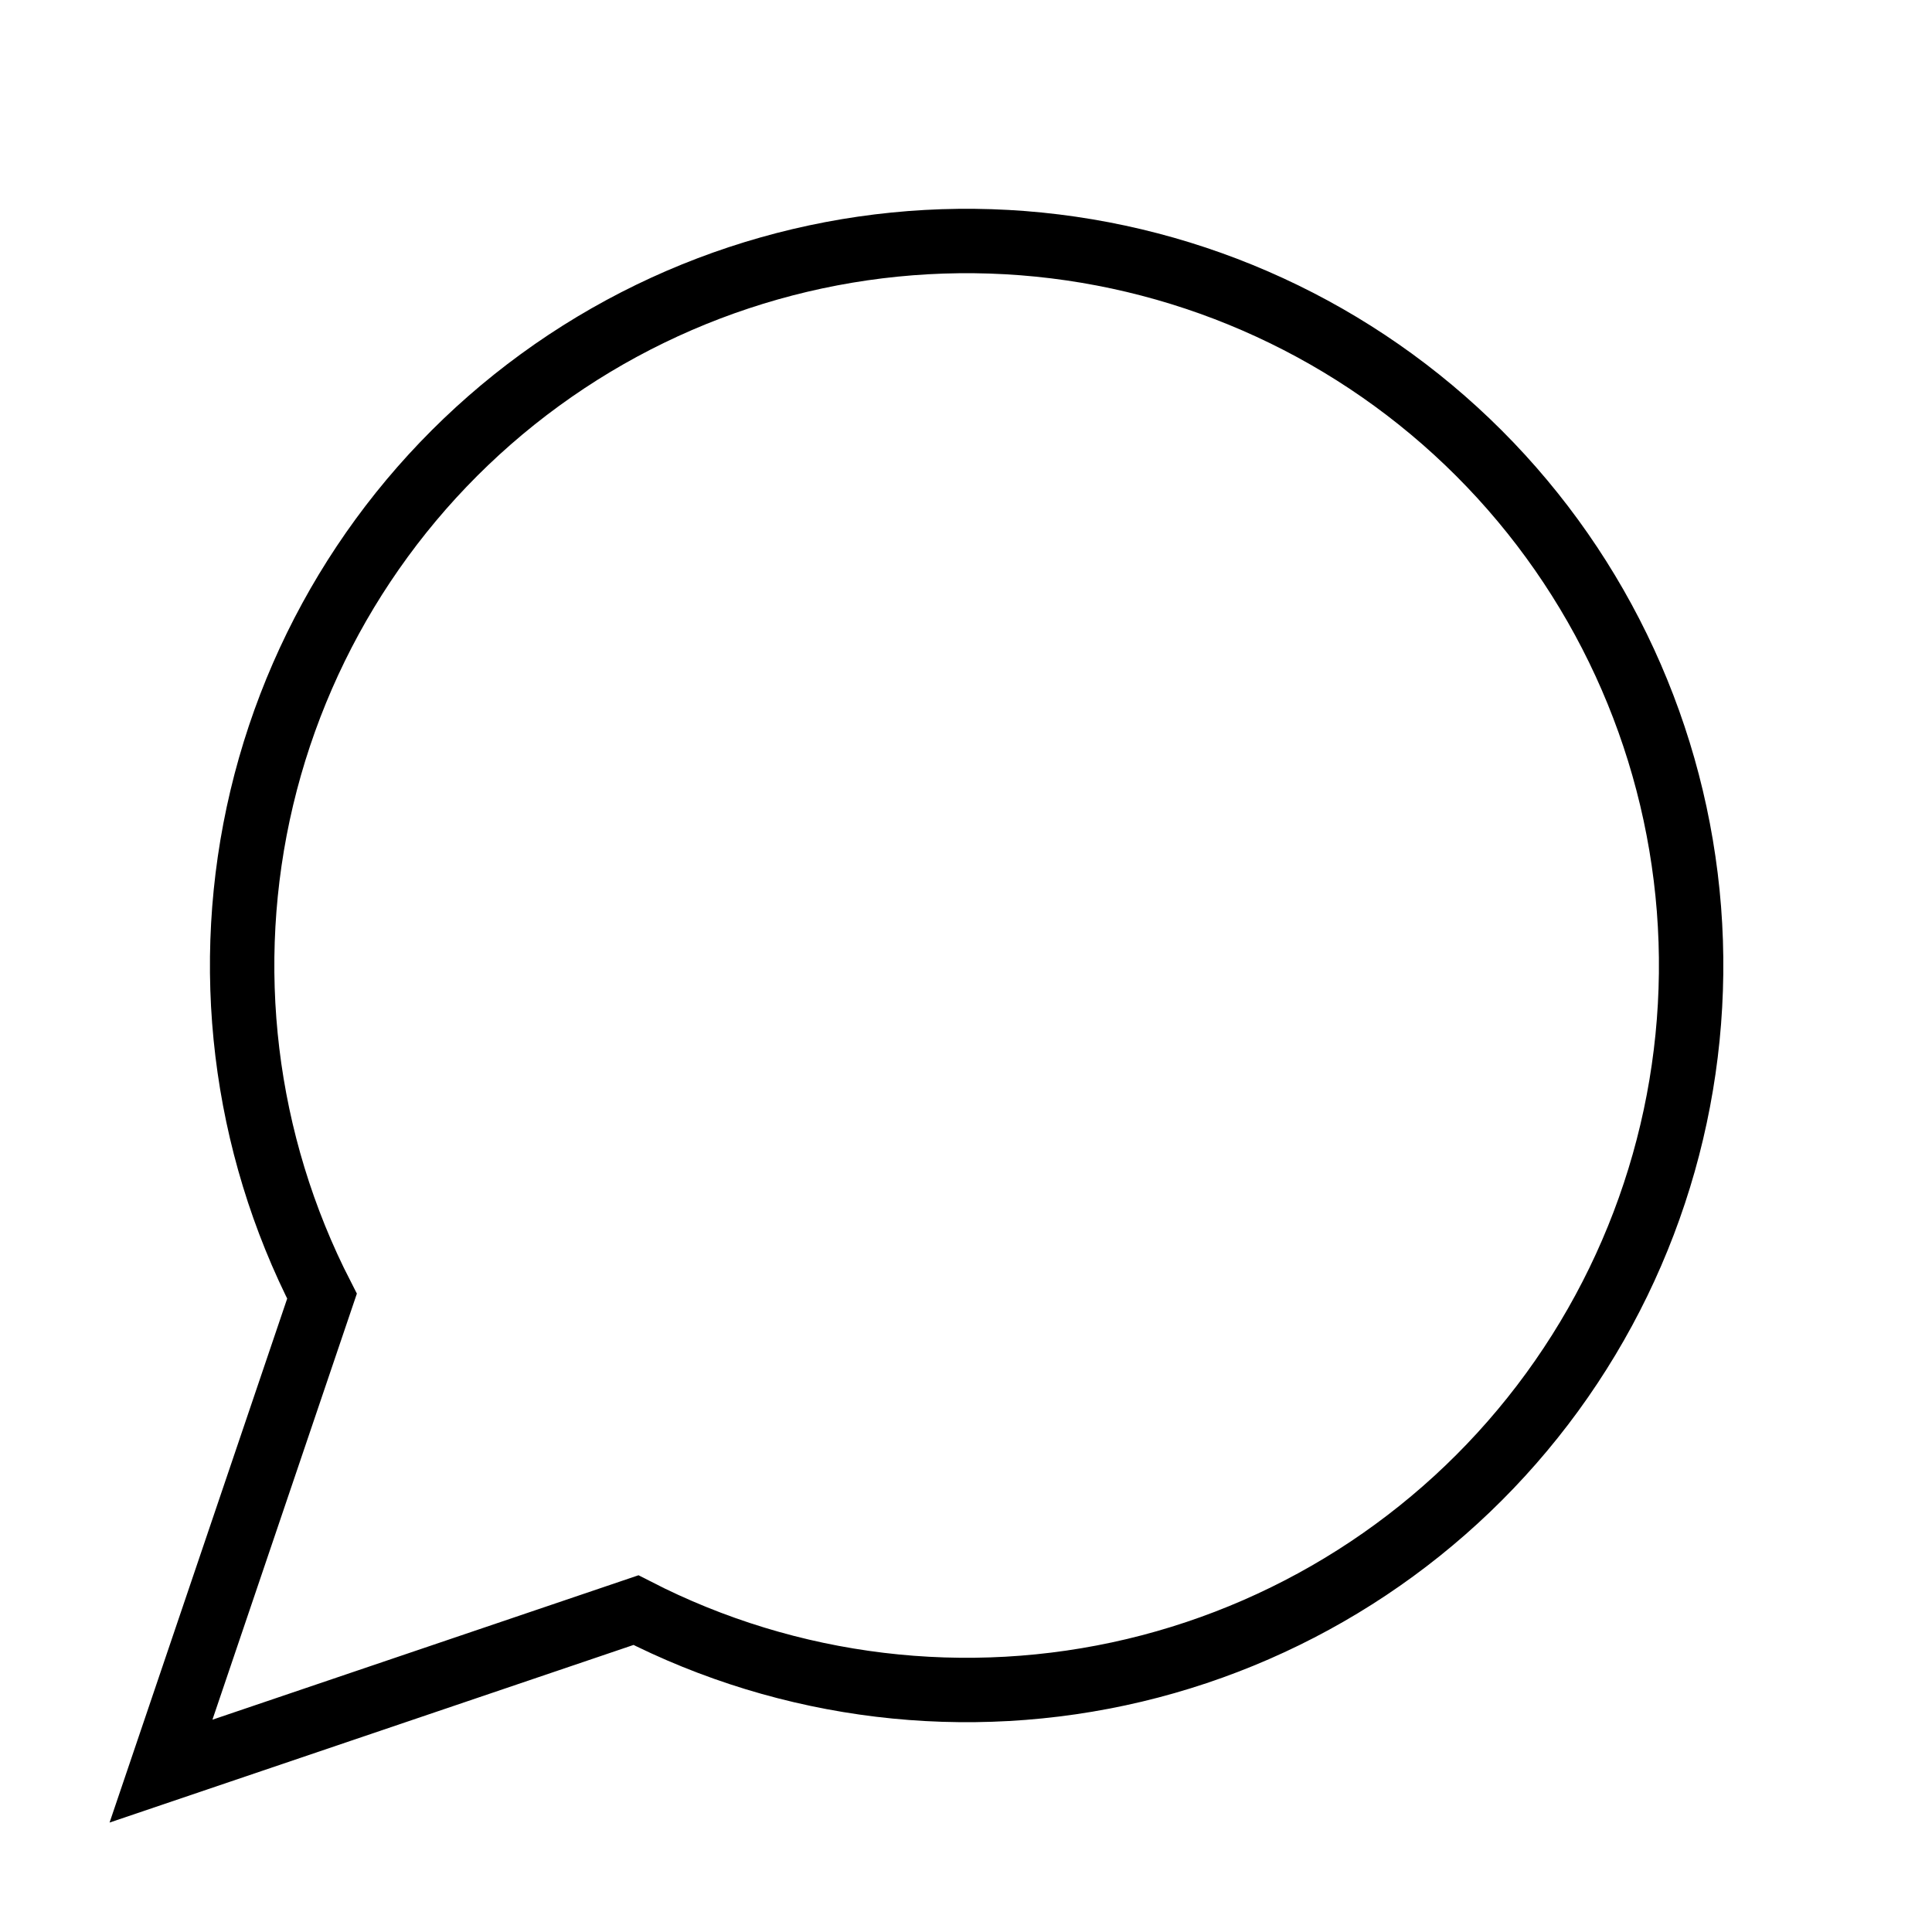
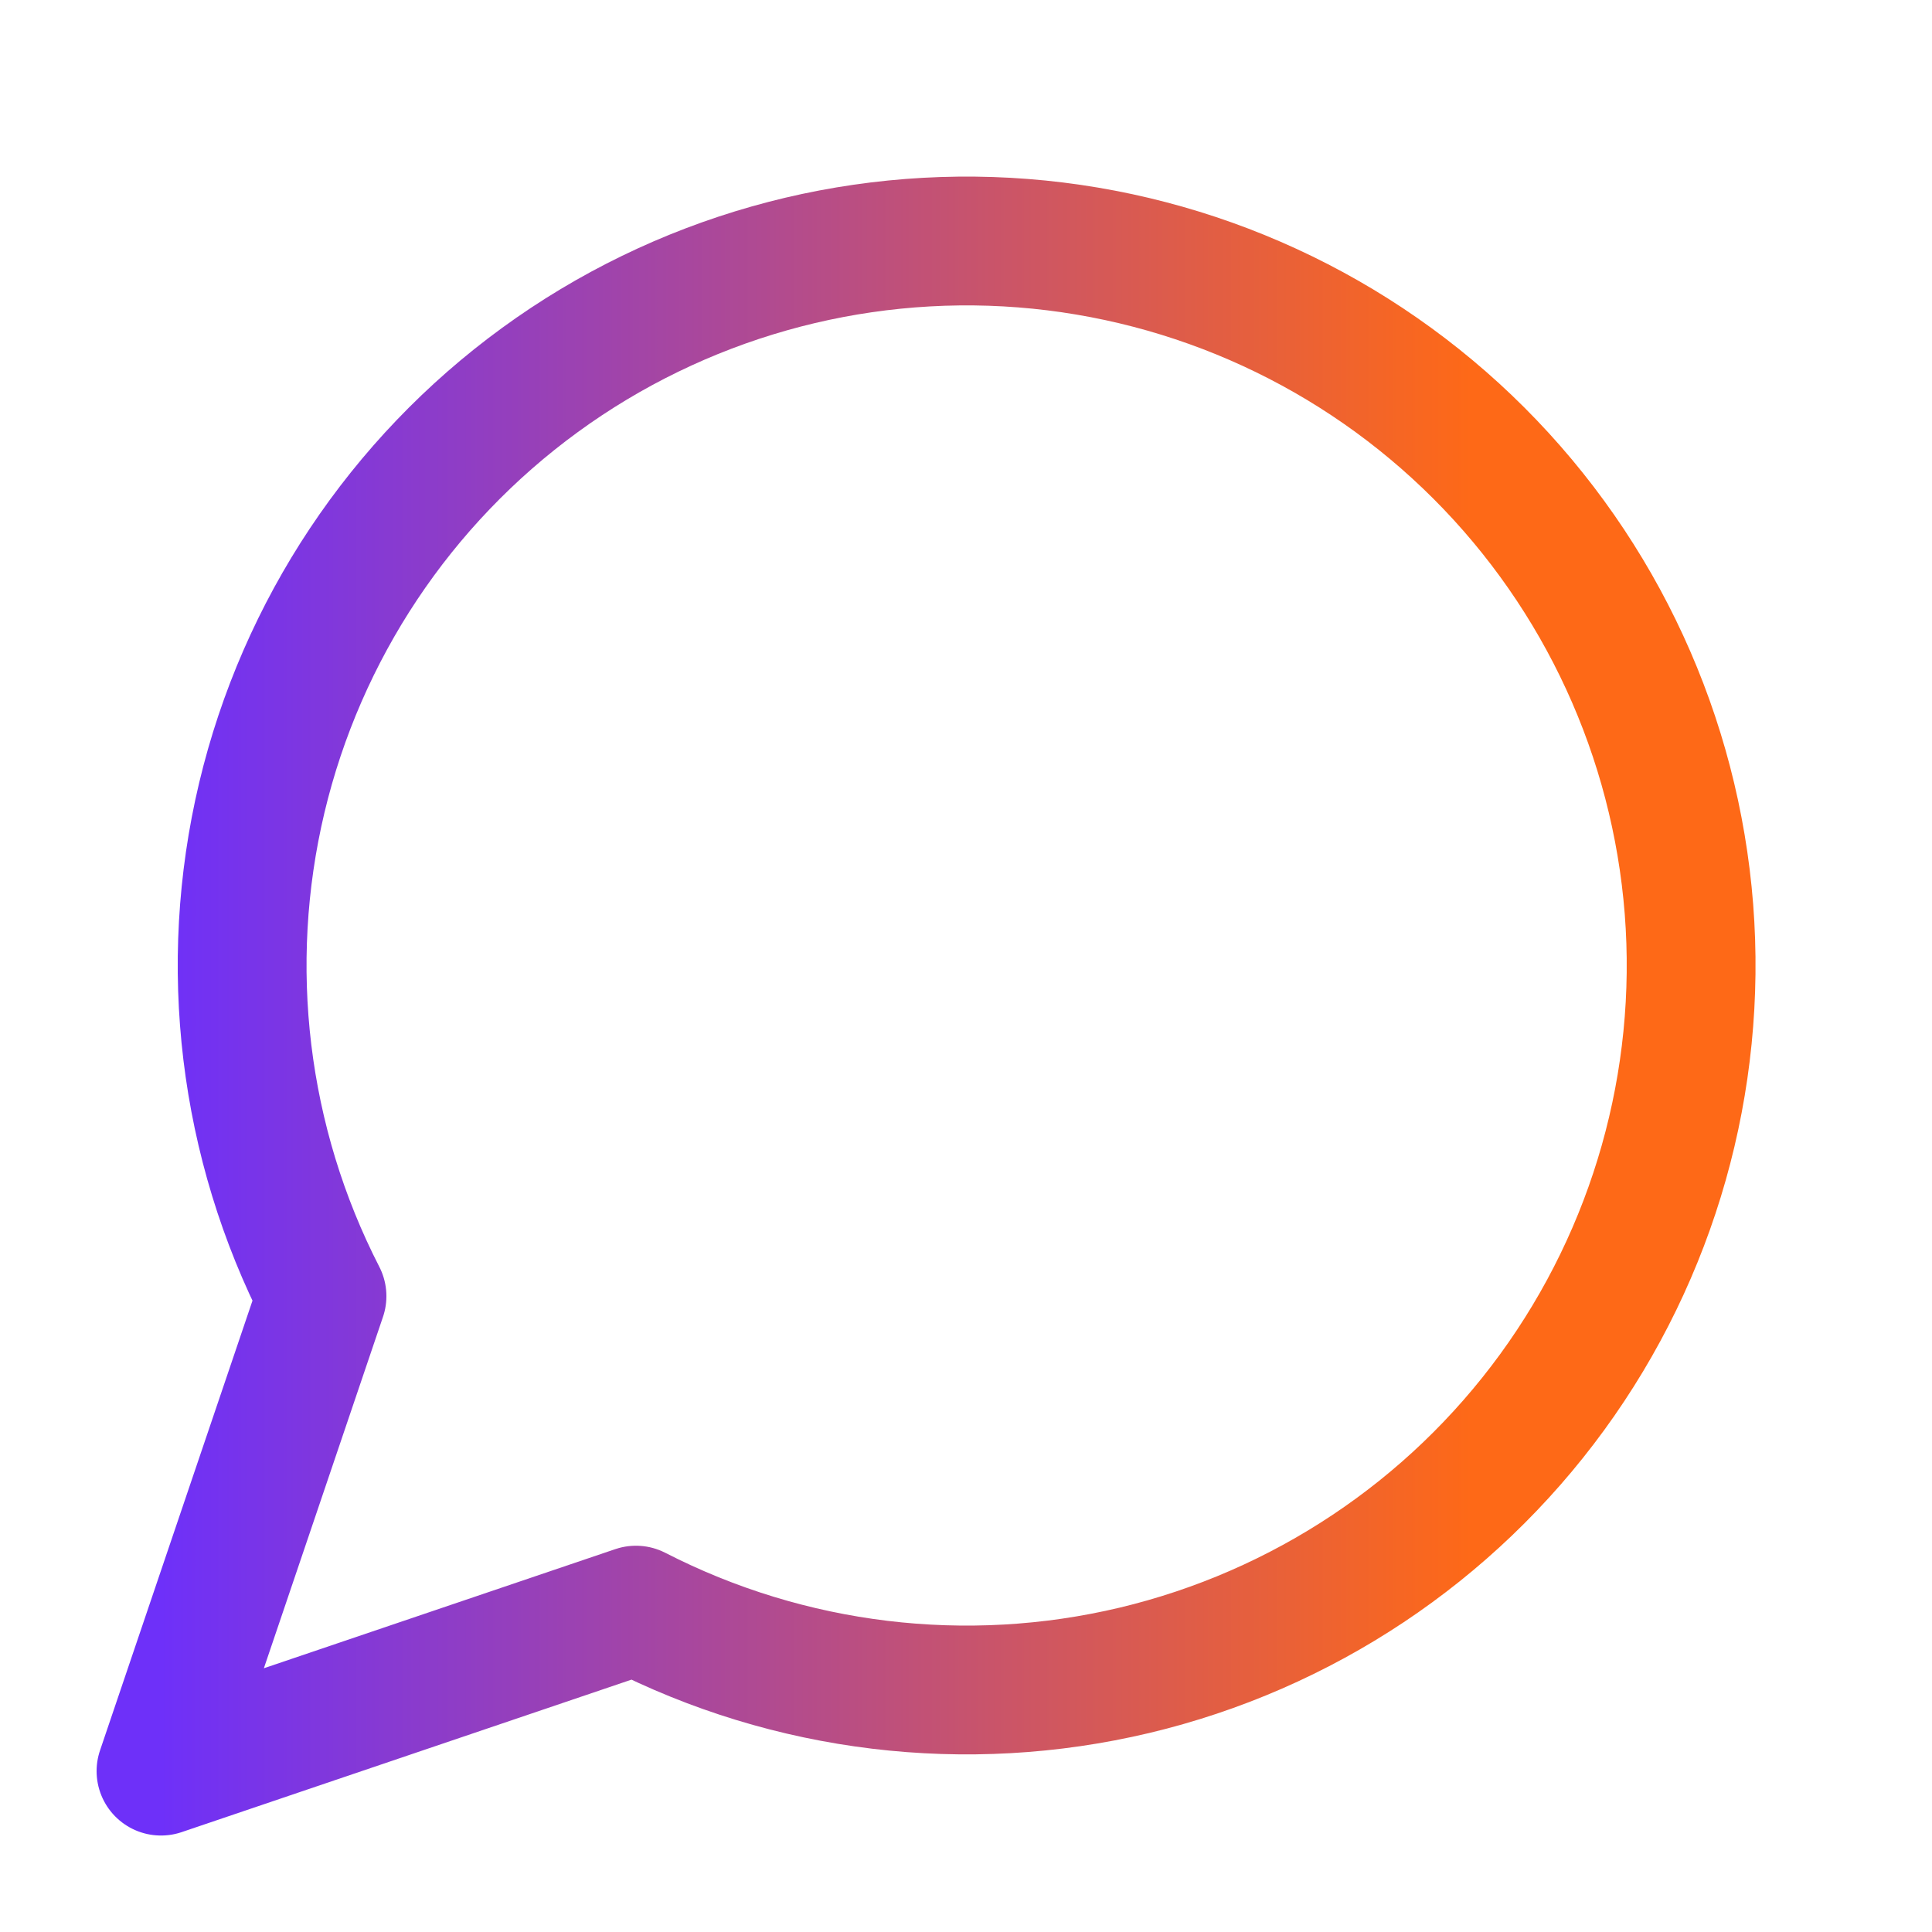
<svg xmlns="http://www.w3.org/2000/svg" width="30" height="30" viewBox="0 0 30 30" fill="none">
-   <path d="M9.875 25.002C12.261 26.226 15.005 26.557 17.614 25.937C20.222 25.316 22.523 23.784 24.102 21.617C25.681 19.45 26.434 16.79 26.226 14.117C26.017 11.444 24.861 8.933 22.965 7.037C21.069 5.141 18.558 3.985 15.885 3.776C13.212 3.568 10.552 4.321 8.385 5.9C6.218 7.479 4.686 9.78 4.065 12.388C3.445 14.997 3.776 17.741 5 20.127L2.5 27.502L9.875 25.002Z" stroke="url(#paint0_linear_2614_8266)" strokeWidth="2" strokeLinecap="round" strokeLinejoin="round" />
+   <path d="M9.875 25.002C12.261 26.226 15.005 26.557 17.614 25.937C20.222 25.316 22.523 23.784 24.102 21.617C25.681 19.45 26.434 16.79 26.226 14.117C26.017 11.444 24.861 8.933 22.965 7.037C21.069 5.141 18.558 3.985 15.885 3.776C13.212 3.568 10.552 4.321 8.385 5.9C6.218 7.479 4.686 9.78 4.065 12.388C3.445 14.997 3.776 17.741 5 20.127L2.5 27.502L9.875 25.002Z" stroke="url(#paint0_linear_2690_6536)" stroke-width="2" stroke-linecap="round" stroke-linejoin="round" />
  <defs>
-     <linearGradient id="paint0_linear_2614_8266" x1="2.5" y1="15.622" x2="22.866" y2="15.622" gradientUnits="userSpaceOnUse">
-       <stop stopColor="#6E30F9" />
-       <stop offset="1" stopColor="#FE6917" />
+     <linearGradient id="paint0_linear_2690_6536" x1="2.5" y1="15.622" x2="22.866" y2="15.622" gradientUnits="userSpaceOnUse">
+       <stop stop-color="#6E30F9" />
+       <stop offset="1" stop-color="#FE6917" />
    </linearGradient>
  </defs>
</svg>
